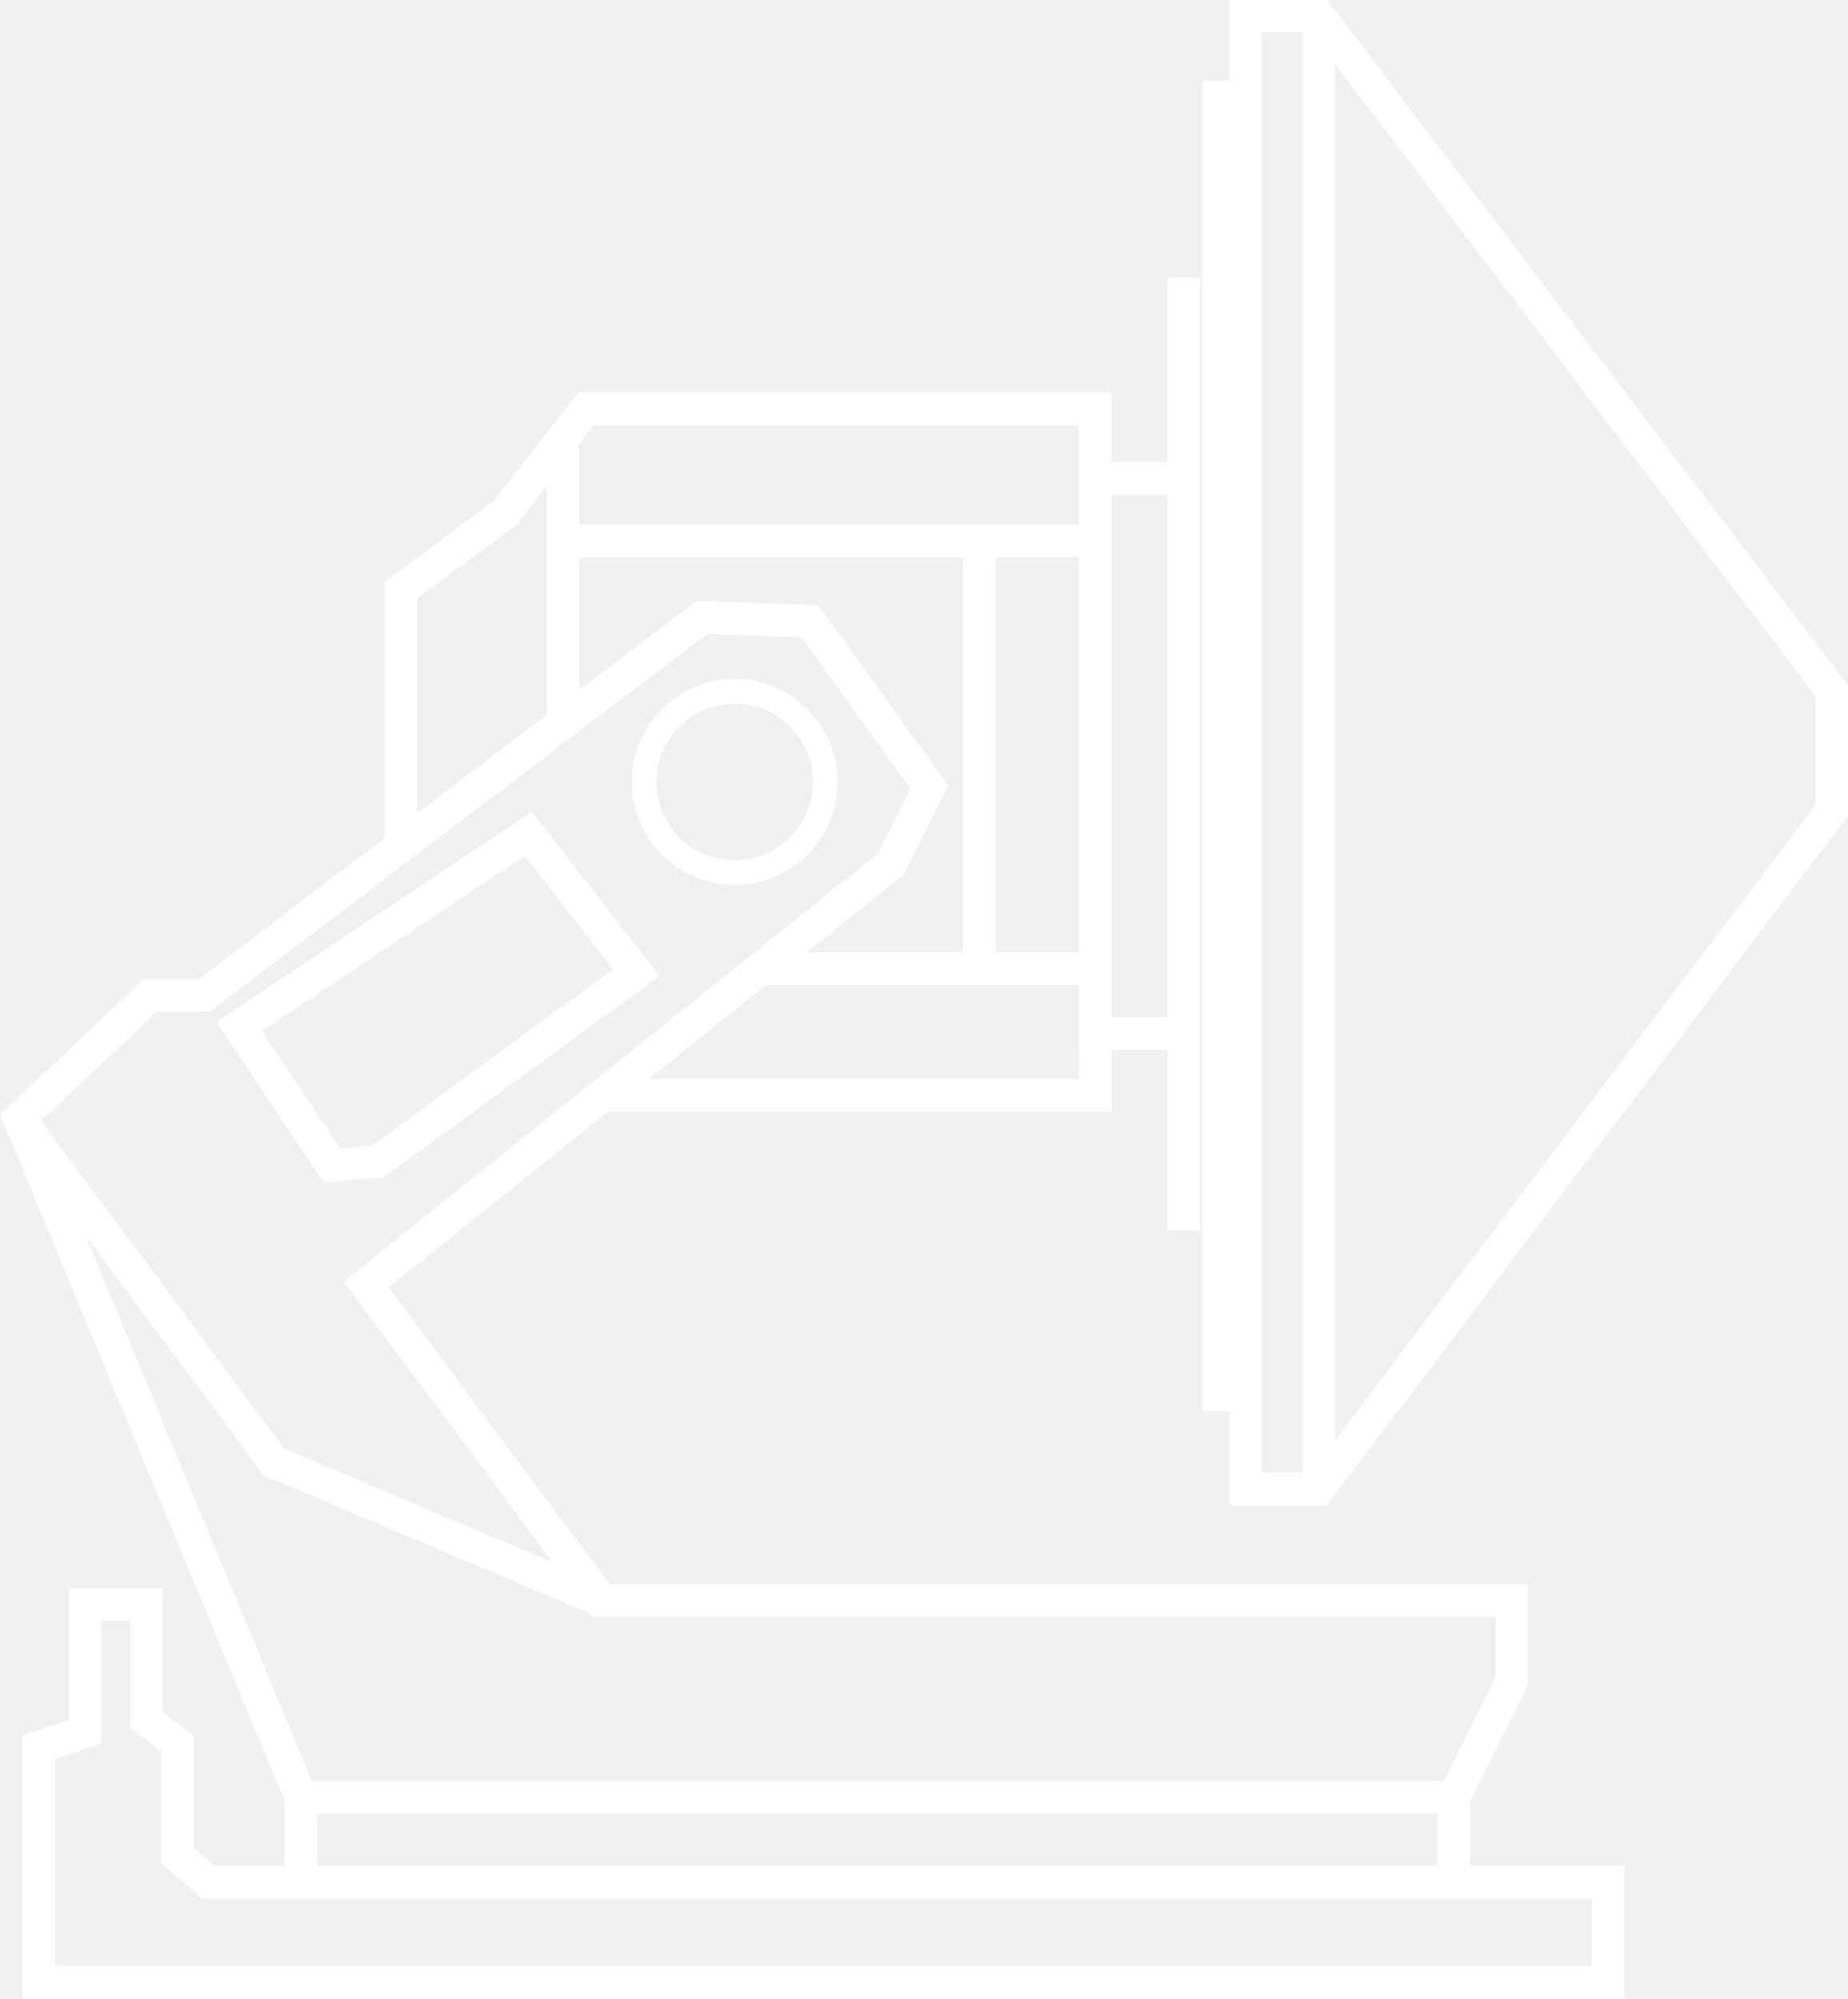
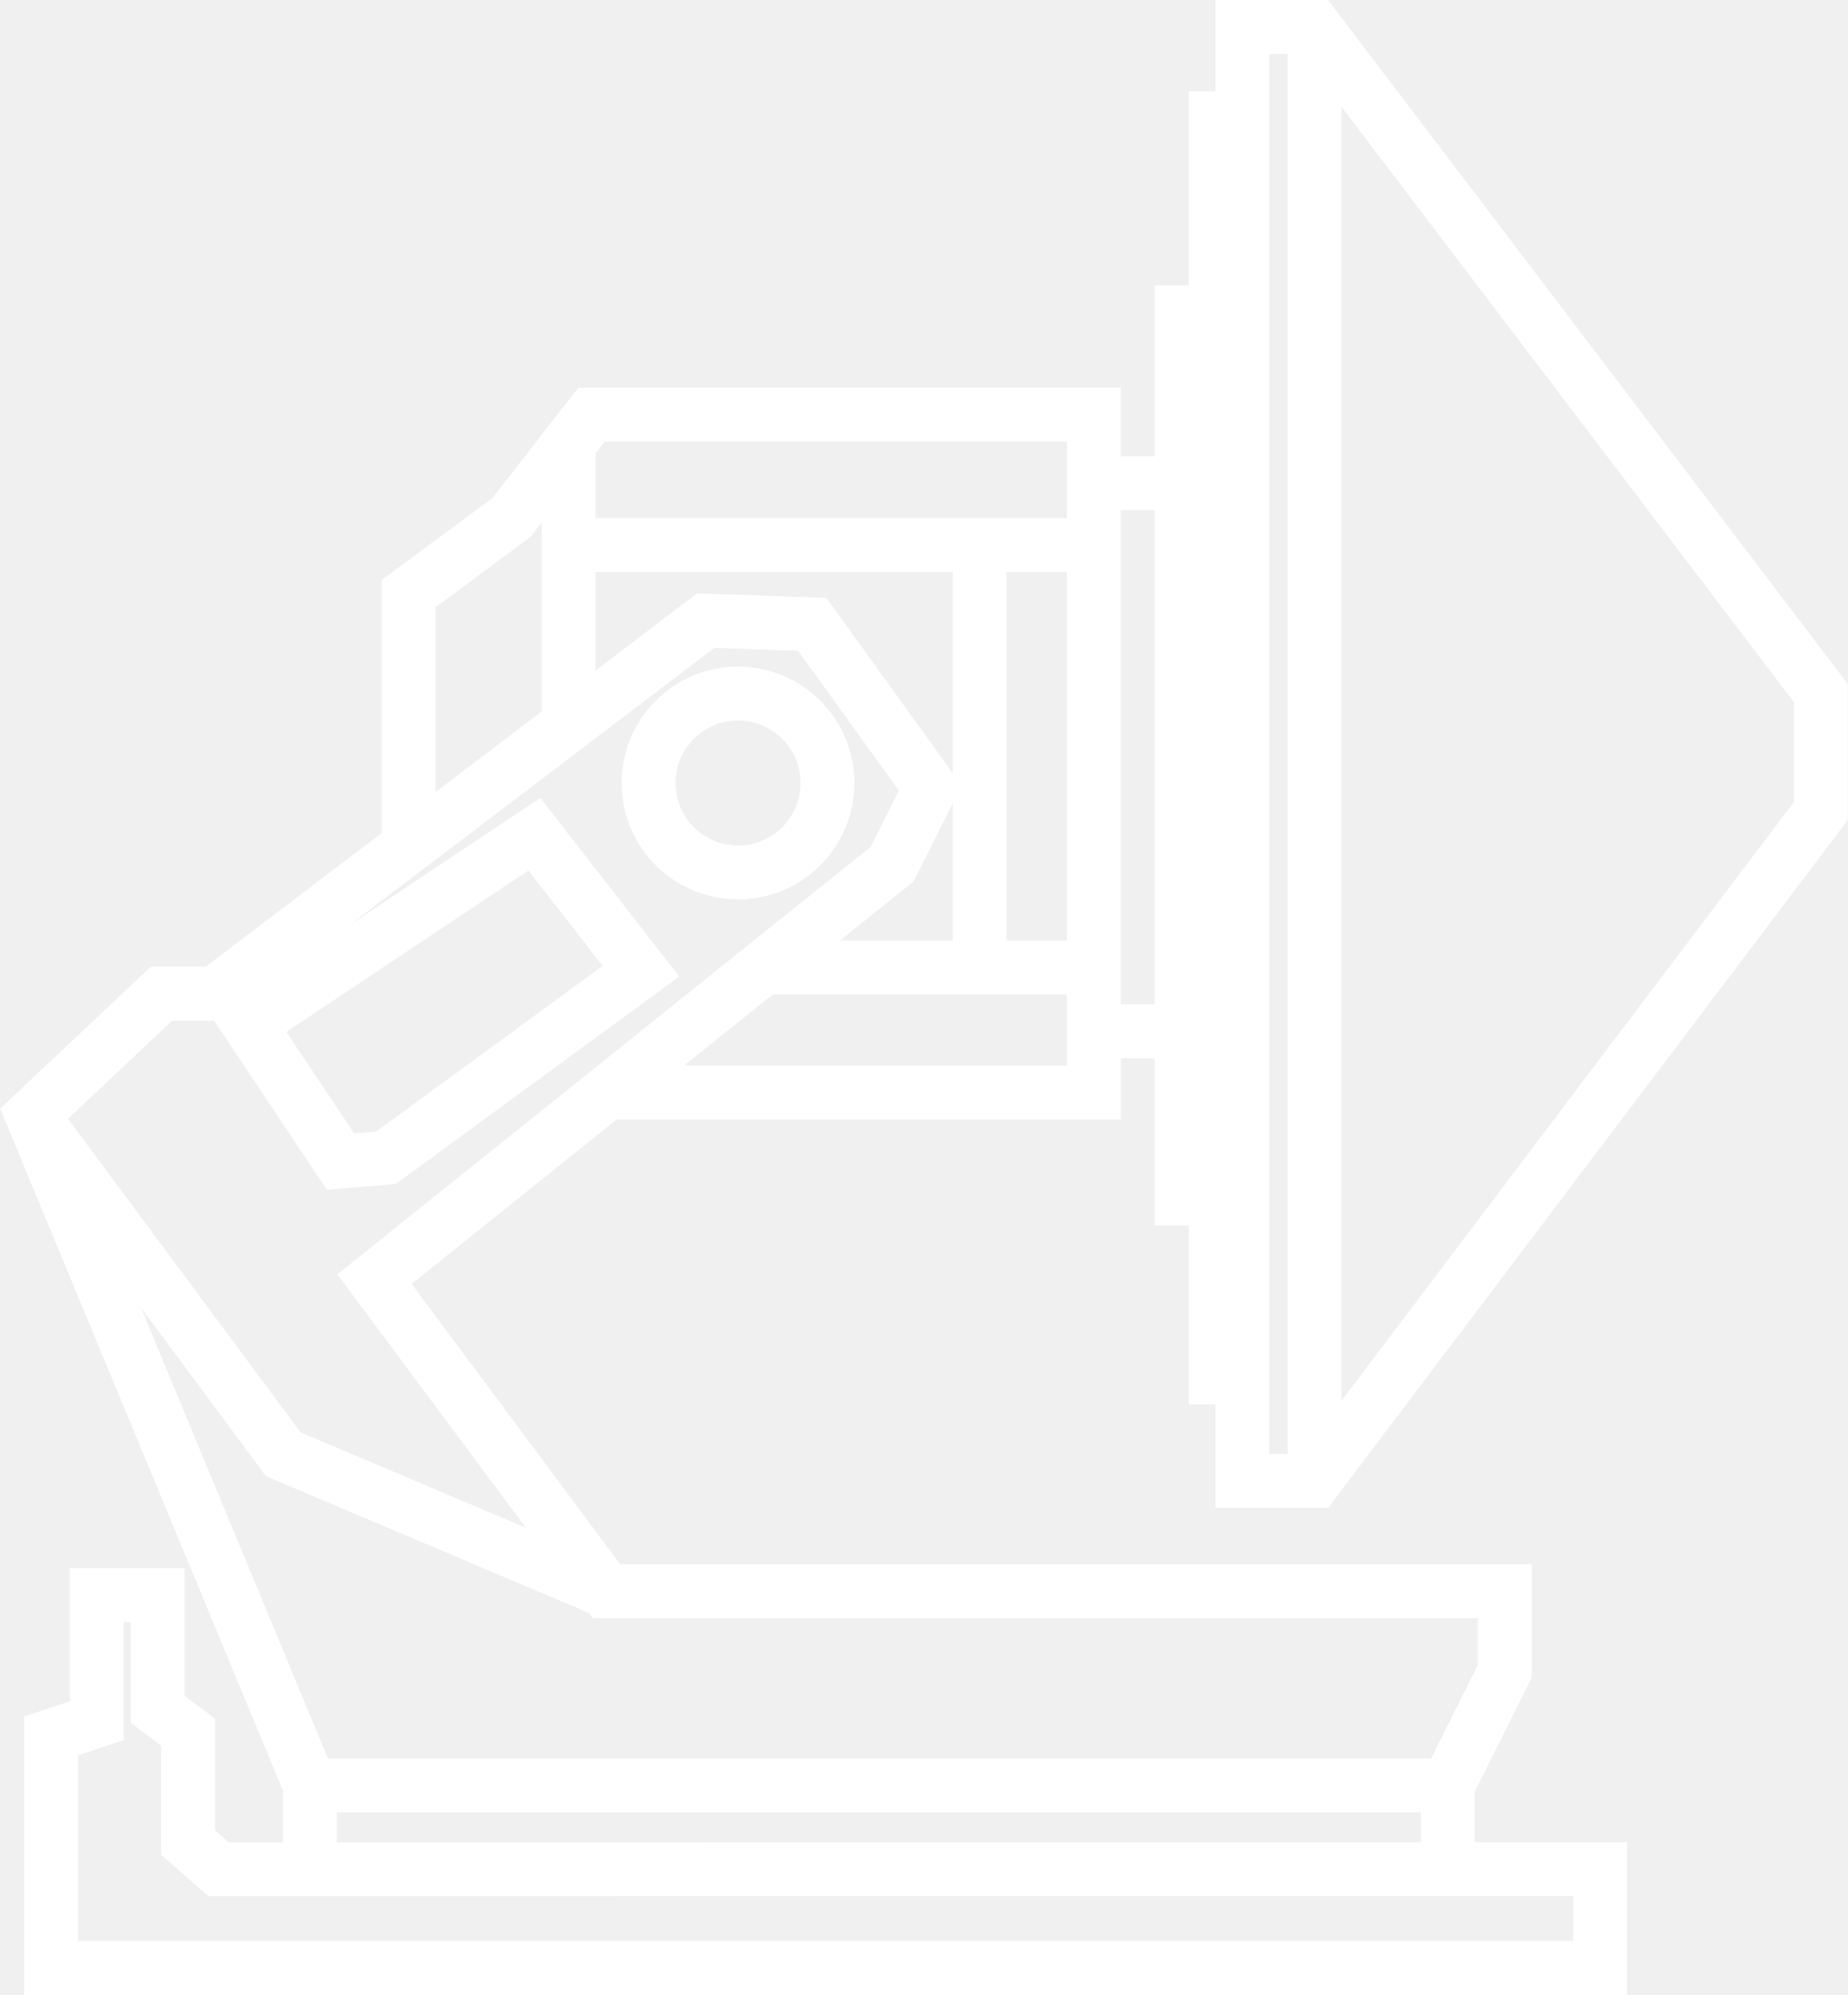
- <svg xmlns="http://www.w3.org/2000/svg" width="15.03mm" height="16.26mm" version="1.1" viewBox="0 0 15.03 16.26" xml:space="preserve">
-   <g transform="translate(-79.193 -176.07)">
-     <g fill="none" stroke="#fff">
-       <g stroke-width=".265px">
-         <path d="m89.324 176.2h0.596l4.171 5.489v0.972l-4.171 5.52h-0.596z" />
-         <path d="m89.919 176.2v11.981" />
-         <path d="m89.104 176.73v10.82" />
-         <path d="m88.822 178.33v7.747" />
-         <path d="m88.79 179.96h-0.69v4.516h0.659" />
-         <path d="m92.272 191.38v0.815h-12.765v-1.913l0.376-0.125v-1.035h0.502v0.941l0.251 0.188v0.91l0.251 0.22z" />
-         <path d="m91.017 191.38v-0.69l0.47-0.941v-0.659h-7.402l-1.913-2.572 4.266-3.419 0.314-0.627-0.972-1.349-0.878-0.031-4.046 3.074h-0.439l-1.066 1.004 2.289 5.52v0.627" />
-         <path d="m79.35 185.17 2.07 2.791 2.666 1.129" />
-         <path d="m81.639 190.69h9.378" />
-         <path d="m81.138 184.42 0.753 1.129 0.376-0.031 2.101-1.537-0.878-1.129z" />
+ <svg xmlns="http://www.w3.org/2000/svg" width="15.227mm" height="16.439mm" version="1.1" viewBox="0 0 15.227 16.439" xml:space="preserve" id="svg26180">
+   <defs id="defs26184" />
+   <g transform="translate(-79.08595,-175.978)" id="g26178" style="stroke-width:0.444;stroke-dasharray:none">
+     <g fill="none" stroke="#ffffff" id="g26176" style="stroke-width:0.444;stroke-dasharray:none">
+       <g stroke-width="0.265px" id="g26158" style="stroke-width:0.444;stroke-dasharray:none">
+         <path d="m 89.324,176.2 h 0.596 l 4.171,5.489 v 0.972 l -4.171,5.52 H 89.324 Z" id="path26138" style="stroke-width:0.444;stroke-dasharray:none" />
+         <path d="m 89.919,176.2 v 11.981" id="path26140" style="stroke-width:0.444;stroke-dasharray:none" />
+         <path d="m 89.104,176.73 v 10.82" id="path26142" style="stroke-width:0.444;stroke-dasharray:none" />
+         <path d="m 88.822,178.33 v 7.747" id="path26144" style="stroke-width:0.444;stroke-dasharray:none" />
+         <path d="M 88.79,179.96 H 88.1 v 4.516 h 0.659" id="path26146" style="stroke-width:0.444;stroke-dasharray:none" />
+         <path d="m 92.272,191.38 v 0.815 H 79.507 v -1.913 l 0.376,-0.125 v -1.035 h 0.502 v 0.941 l 0.251,0.188 v 0.91 l 0.251,0.22 z" id="path26148" style="stroke-width:0.444;stroke-dasharray:none" />
+         <path d="m 91.017,191.38 v -0.69 l 0.47,-0.941 v -0.659 h -7.402 l -1.913,-2.572 4.266,-3.419 0.314,-0.627 -0.972,-1.349 -0.878,-0.031 -4.046,3.074 h -0.439 l -1.066,1.004 2.289,5.52 v 0.627" id="path26150" style="stroke-width:0.444;stroke-dasharray:none" />
+         <path d="m 79.35,185.17 2.07,2.791 2.666,1.129" id="path26152" style="stroke-width:0.444;stroke-dasharray:none" />
+         <path d="m 81.639,190.69 h 9.378" id="path26154" style="stroke-width:0.444;stroke-dasharray:none" />
+         <path d="m 81.138,184.42 0.753,1.129 0.376,-0.031 2.101,-1.537 -0.878,-1.129 z" id="path26156" style="stroke-width:0.444;stroke-dasharray:none" />
      </g>
-       <circle cx="85.168" cy="182.43" r=".737" stroke-dashoffset="9.8" stroke-linejoin="round" stroke-miterlimit="2.2" stroke-width=".2" />
-       <g stroke-width=".265px">
-         <path d="m84.149 184.98h3.952v-0.502" />
-         <path d="m88.1 179.96v-0.565h-4.14l-0.659 0.847-0.847 0.627v2.039" />
-         <path d="m83.772 179.71v2.227" />
-         <path d="m83.835 180.47h4.234" />
-         <path d="m85.434 183.95h2.666" />
-         <path d="m87.159 180.53v3.387" />
+       <circle cx="85.168" cy="182.43" r="0.737" stroke-dashoffset="9.8" stroke-linejoin="round" stroke-miterlimit="2.2" stroke-width="0.2" id="circle26160" style="stroke-width:0.444;stroke-dasharray:none" />
+       <g stroke-width="0.265px" id="g26174" style="stroke-width:0.444;stroke-dasharray:none">
+         <path d="m 84.149,184.98 h 3.952 v -0.502" id="path26162" style="stroke-width:0.444;stroke-dasharray:none" />
+         <path d="m 88.1,179.96 v -0.565 h -4.14 l -0.659,0.847 -0.847,0.627 v 2.039" id="path26164" style="stroke-width:0.444;stroke-dasharray:none" />
+         <path d="m 83.772,179.71 v 2.227" id="path26166" style="stroke-width:0.444;stroke-dasharray:none" />
+         <path d="m 83.835,180.47 h 4.234" id="path26168" style="stroke-width:0.444;stroke-dasharray:none" />
+         <path d="m 85.434,183.95 h 2.666" id="path26170" style="stroke-width:0.444;stroke-dasharray:none" />
+         <path d="m 87.159,180.53 v 3.387" id="path26172" style="stroke-width:0.444;stroke-dasharray:none" />
      </g>
    </g>
  </g>
</svg>
